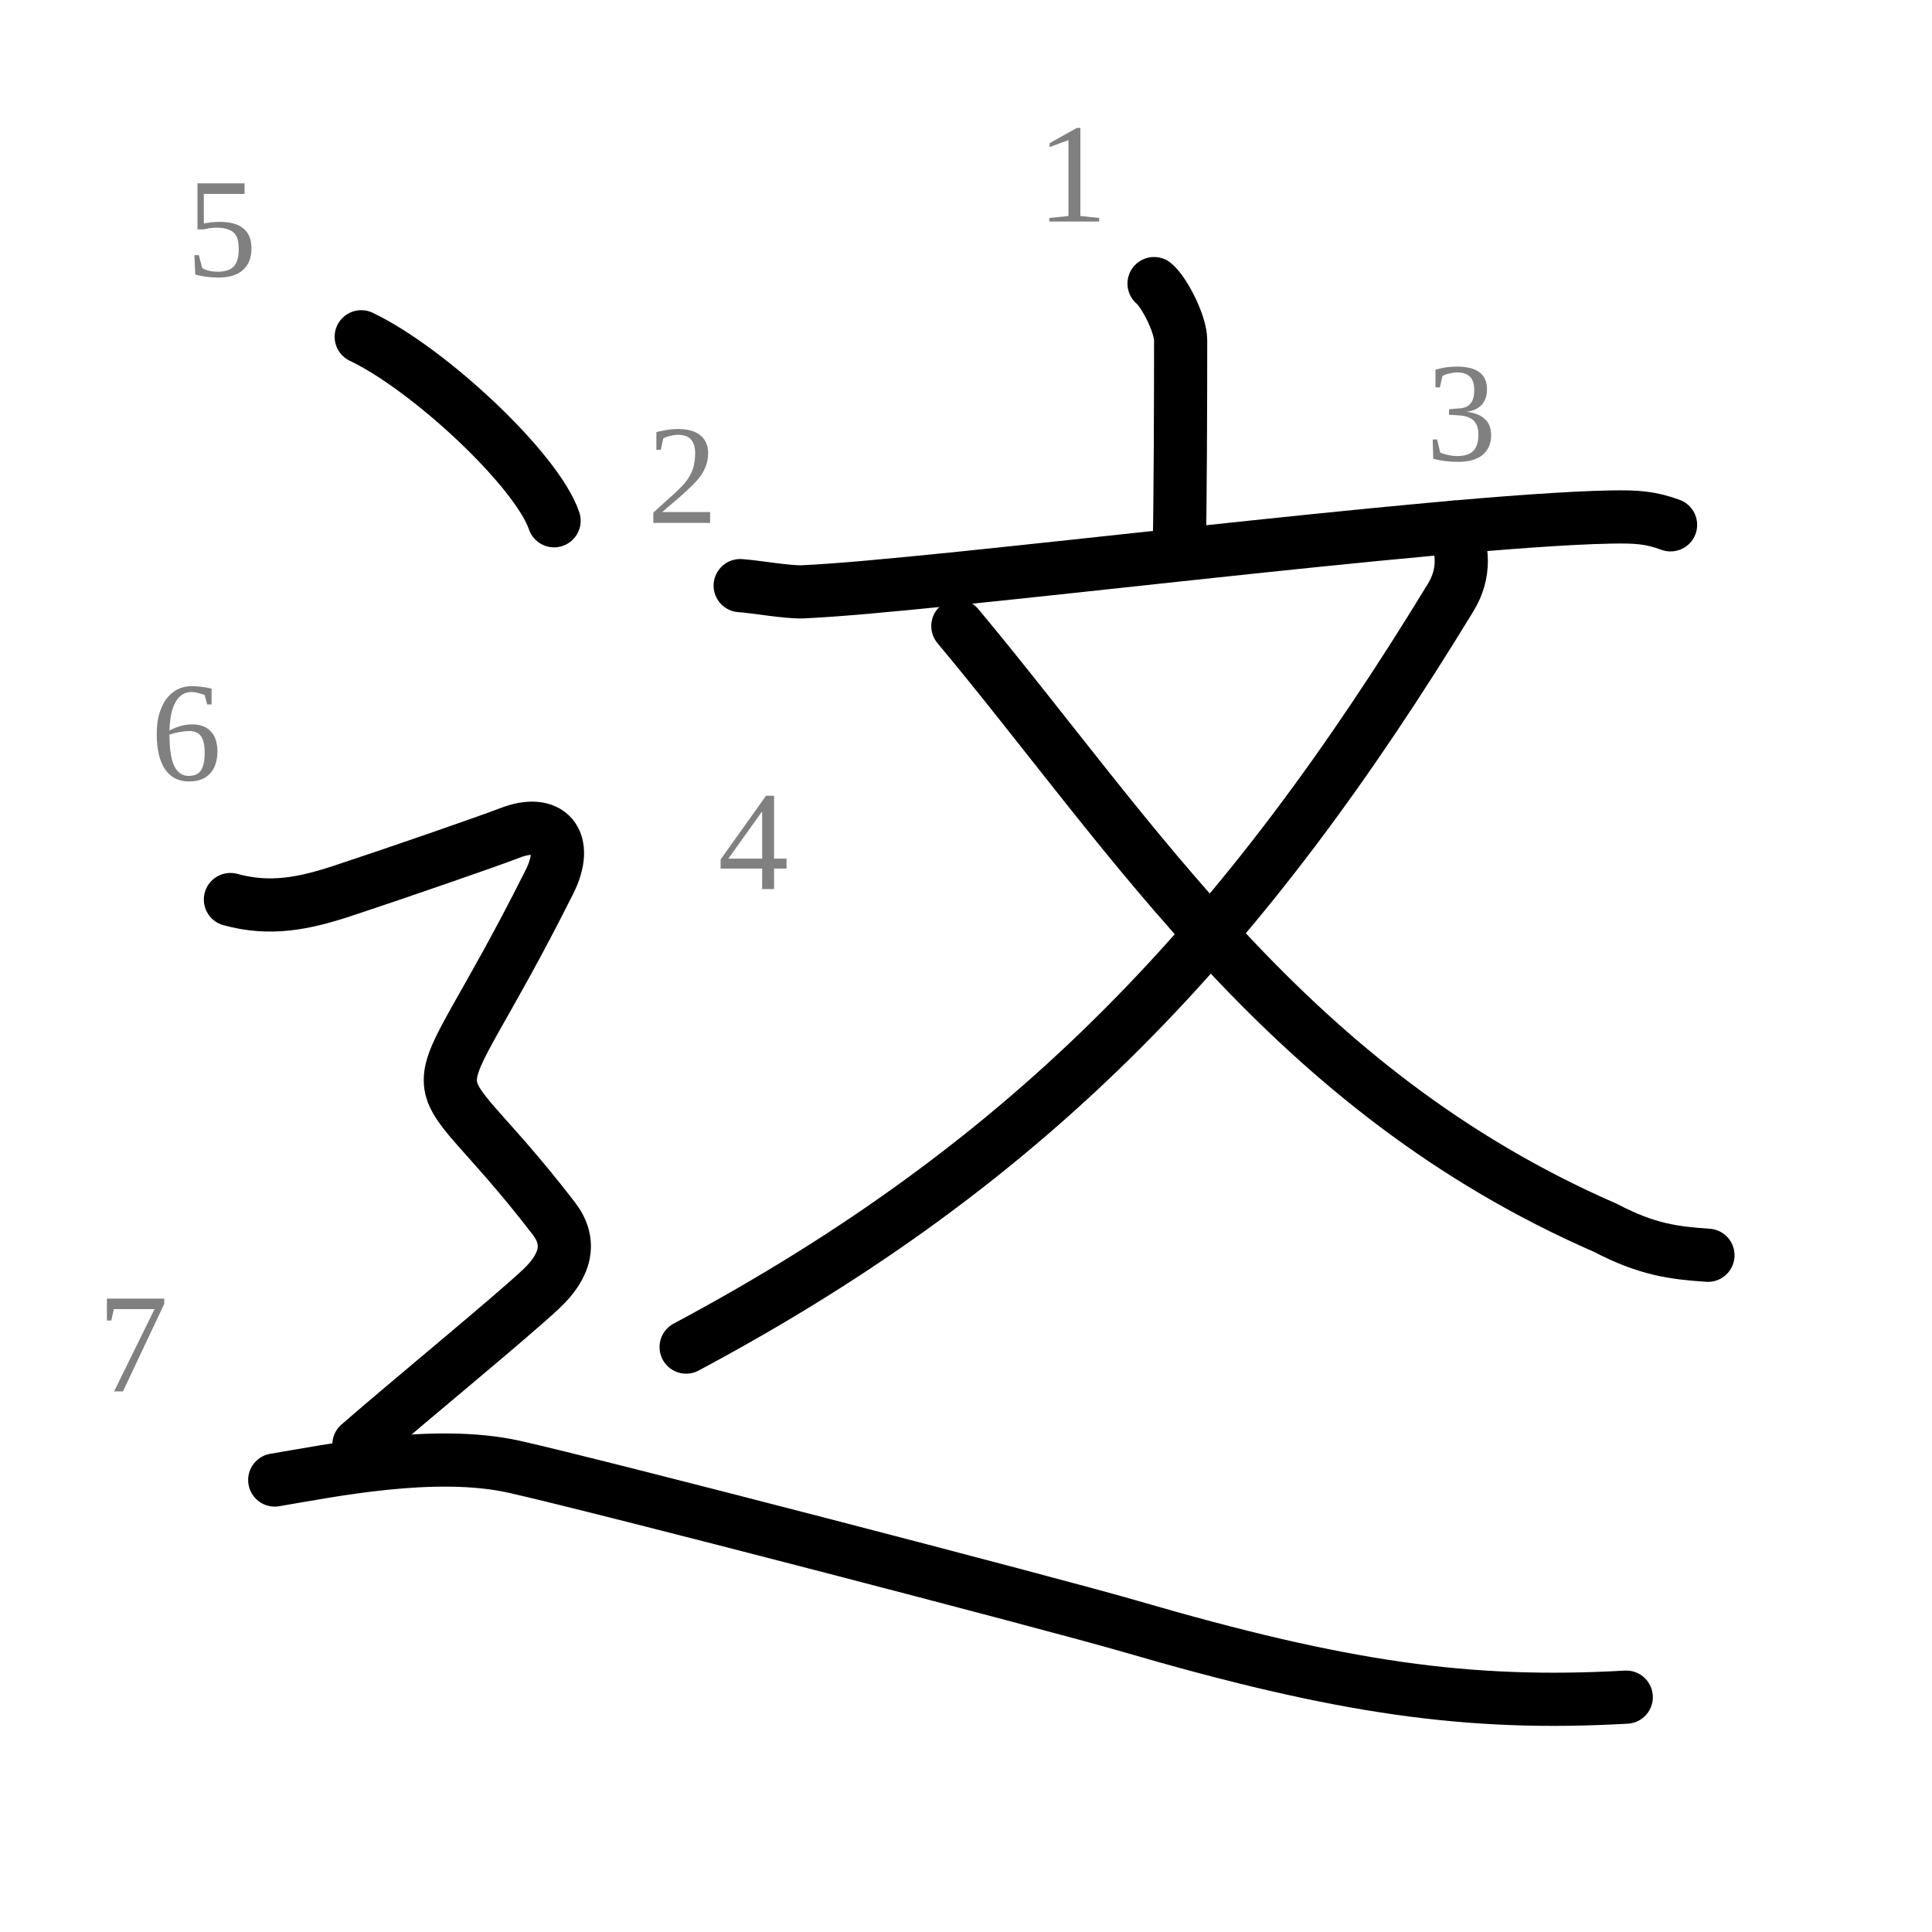
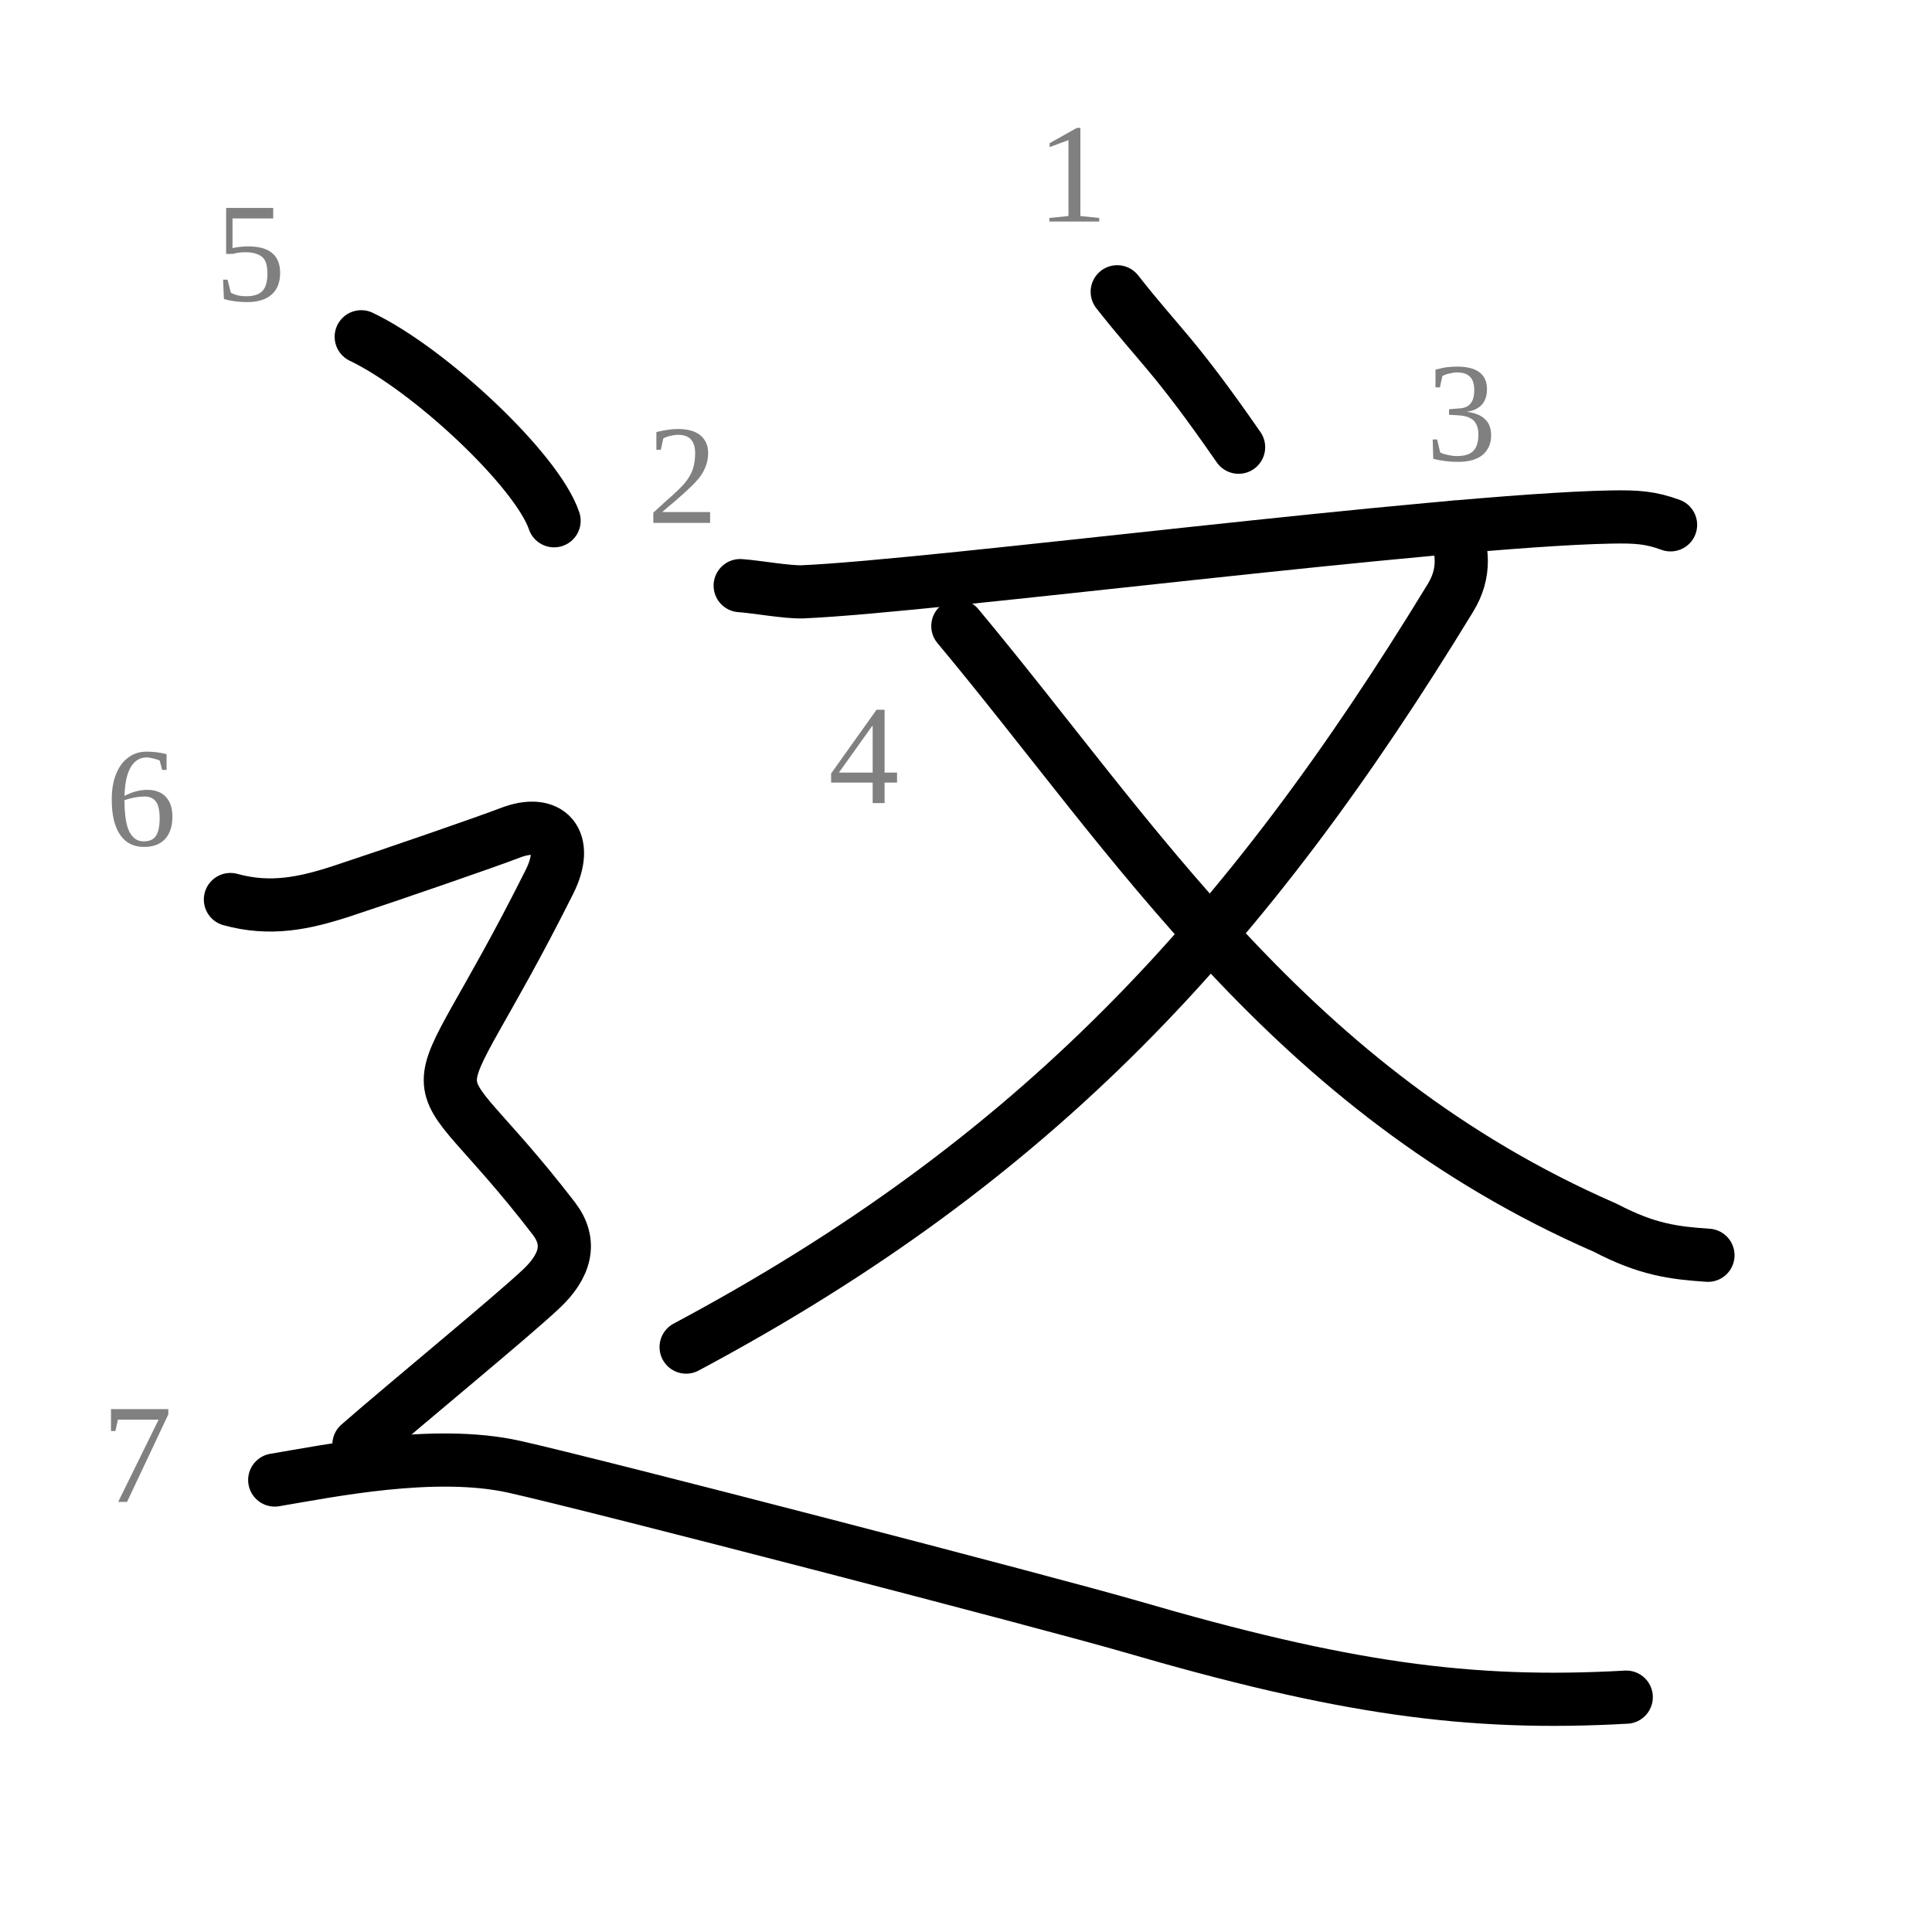
<svg xmlns="http://www.w3.org/2000/svg" xmlns:ns1="http://kanjivg.tagaini.net" width="109" height="109" viewBox="0 0 109 109">
-   <g id="hvg:StrokePaths_08fd9" style="fill:none;stroke:#000000;stroke-width:3;stroke-linecap:round;stroke-linejoin:round;">
-     <g id="hvg:08fd9" ns1:element="这">
-       <g id="hvg:08fd9-g1" ns1:element="文" ns1:position="top">
-         <g id="hvg:08fd9-g2" ns1:element="亠" ns1:position="top">
-           <path id="hvg:08fd9-s1" ns1:type="㇑a" d="M65.11,16c0.57,0.47,1.5,2.27,1.5,3.2c0,3.68-0.02,9.28-0.08,11.92" />
-           <path id="hvg:08fd9-s2" ns1:type="㇐" d="M41.76,33.04c0.91,0.06,2.63,0.38,3.52,0.35c7.42-0.32,35.86-4.03,45.58-4.22c1.5-0.03,2.27,0.03,3.39,0.44" />
+   <g style="fill:none;stroke:#000000;stroke-width:3;stroke-linecap:round;stroke-linejoin:round;" id="hvg:StrokePaths_08fd9">
+     <g ns1:element="这" id="hvg:08fd9">
+       <g ns1:position="right" ns1:element="文" id="hvg:08fd9-g1">
+         <g ns1:position="top" ns1:element="亠" id="hvg:08fd9-g2">
+           <path d="m 63.032,16.462 c 2.41,3.067 3.214,3.524 6.847,8.769" ns1:type="㇑a" id="hvg:08fd9-s1" />
+           <path d="M41.76,33.04c0.91,0.06,2.63,0.38,3.52,0.35c7.42-0.32,35.86-4.03,45.58-4.22c1.5-0.03,2.27,0.03,3.39,0.44" ns1:type="㇐" id="hvg:08fd9-s2" />
        </g>
-         <g id="hvg:08fd9-g3" ns1:element="乂" ns1:position="bottom">
-           <path id="hvg:08fd9-s3" ns1:type="㇒" d="M82.06,29.74c0.44,1.26,0.66,2.55-0.24,4.01C70.29,52.65,58.49,65.44,38.71,76" />
-           <path id="hvg:08fd9-s4" ns1:type="㇏" d="M54.04,35.32C64,47.25,72.75,61.5,90.57,69.27c2.35,1.23,3.86,1.42,5.79,1.55" />
+         <g ns1:position="bottom" ns1:element="乂" id="hvg:08fd9-g3">
+           <path d="M82.06,29.74c0.44,1.26,0.66,2.55-0.24,4.01C70.29,52.65,58.49,65.44,38.71,76" ns1:type="㇒" id="hvg:08fd9-s3" />
+           <path d="M54.04,35.32C64,47.25,72.75,61.5,90.57,69.27c2.35,1.23,3.86,1.42,5.79,1.55" ns1:type="㇏" id="hvg:08fd9-s4" />
        </g>
      </g>
-       <g id="hvg:08fd9-g4" ns1:element="⻌" ns1:original="辶" ns1:position="nyo" ns1:radical="tradit">
-         <path id="hvg:08fd9-s5" ns1:type="㇔" d="M20.38,19c3.84,1.83,9.92,7.53,10.88,10.38" />
-         <path id="hvg:08fd9-s6" ns1:type="㇋" d="M13,50.75c2.25,0.62,4.16,0.22,6.3-0.48c2.8-0.92,8.29-2.82,9.45-3.27c2.25-0.88,3.4,0.45,2.25,2.75c-7.38,14.75-7.62,8.75,0.25,19c1.02,1.33,0.68,2.67-0.75,4C28.62,74.5,23.12,79,20.25,81.5" />
-         <path id="hvg:08fd9-s7" ns1:type="㇏a" d="M15.5,83.5c3-0.5,9-1.75,13.5-0.75s30.32,7.71,34.75,9c12,3.5,19.12,4.5,28,4" />
+       <g ns1:radical="tradit" ns1:position="left" ns1:original="辶" ns1:element="⻌" id="hvg:08fd9-g4">
+         <path d="M20.38,19c3.84,1.83,9.92,7.53,10.88,10.38" ns1:type="㇔" id="hvg:08fd9-s5" />
+         <path d="M13,50.75c2.25,0.62,4.16,0.22,6.3-0.48c2.8-0.92,8.29-2.82,9.45-3.27c2.25-0.88,3.4,0.45,2.25,2.75c-7.38,14.75-7.62,8.75,0.25,19c1.02,1.33,0.68,2.67-0.75,4C28.62,74.5,23.12,79,20.25,81.5" ns1:type="㇋" id="hvg:08fd9-s6" />
+         <path d="M15.5,83.5c3-0.5,9-1.75,13.5-0.75s30.32,7.71,34.75,9c12,3.5,19.12,4.5,28,4" ns1:type="㇏a" id="hvg:08fd9-s7" />
      </g>
    </g>
  </g>
-   <g id="hvg:StrokeNumbers_08fd9" style="font-size:8;fill:#808080">
+   <g style="font-size:8;fill:#808080" id="hvg:StrokeNumbers_08fd9">
    <text transform="matrix(1 0 0 1 58.50 12.50)">1</text>
    <text transform="matrix(1 0 0 1 36.50 29.50)">2</text>
    <text transform="matrix(1 0 0 1 80.44 25.98)">3</text>
-     <text transform="matrix(1 0 0 1 40.50 50.16)">4</text>
-     <text transform="matrix(1 0 0 1 10.50 15.58)">5</text>
-     <text transform="matrix(1 0 0 1 8.50 44.01)">6</text>
-     <text transform="matrix(1 0 0 1 5.50 78.50)">7</text>
+     <text y="45.31" x="46.735">4</text>
+     <text y="16.966" x="12.117">5</text>
+     <text y="47.705" x="5.96">6</text>
+     <text y="84.735" x="5.731">7</text>
  </g>
</svg>
